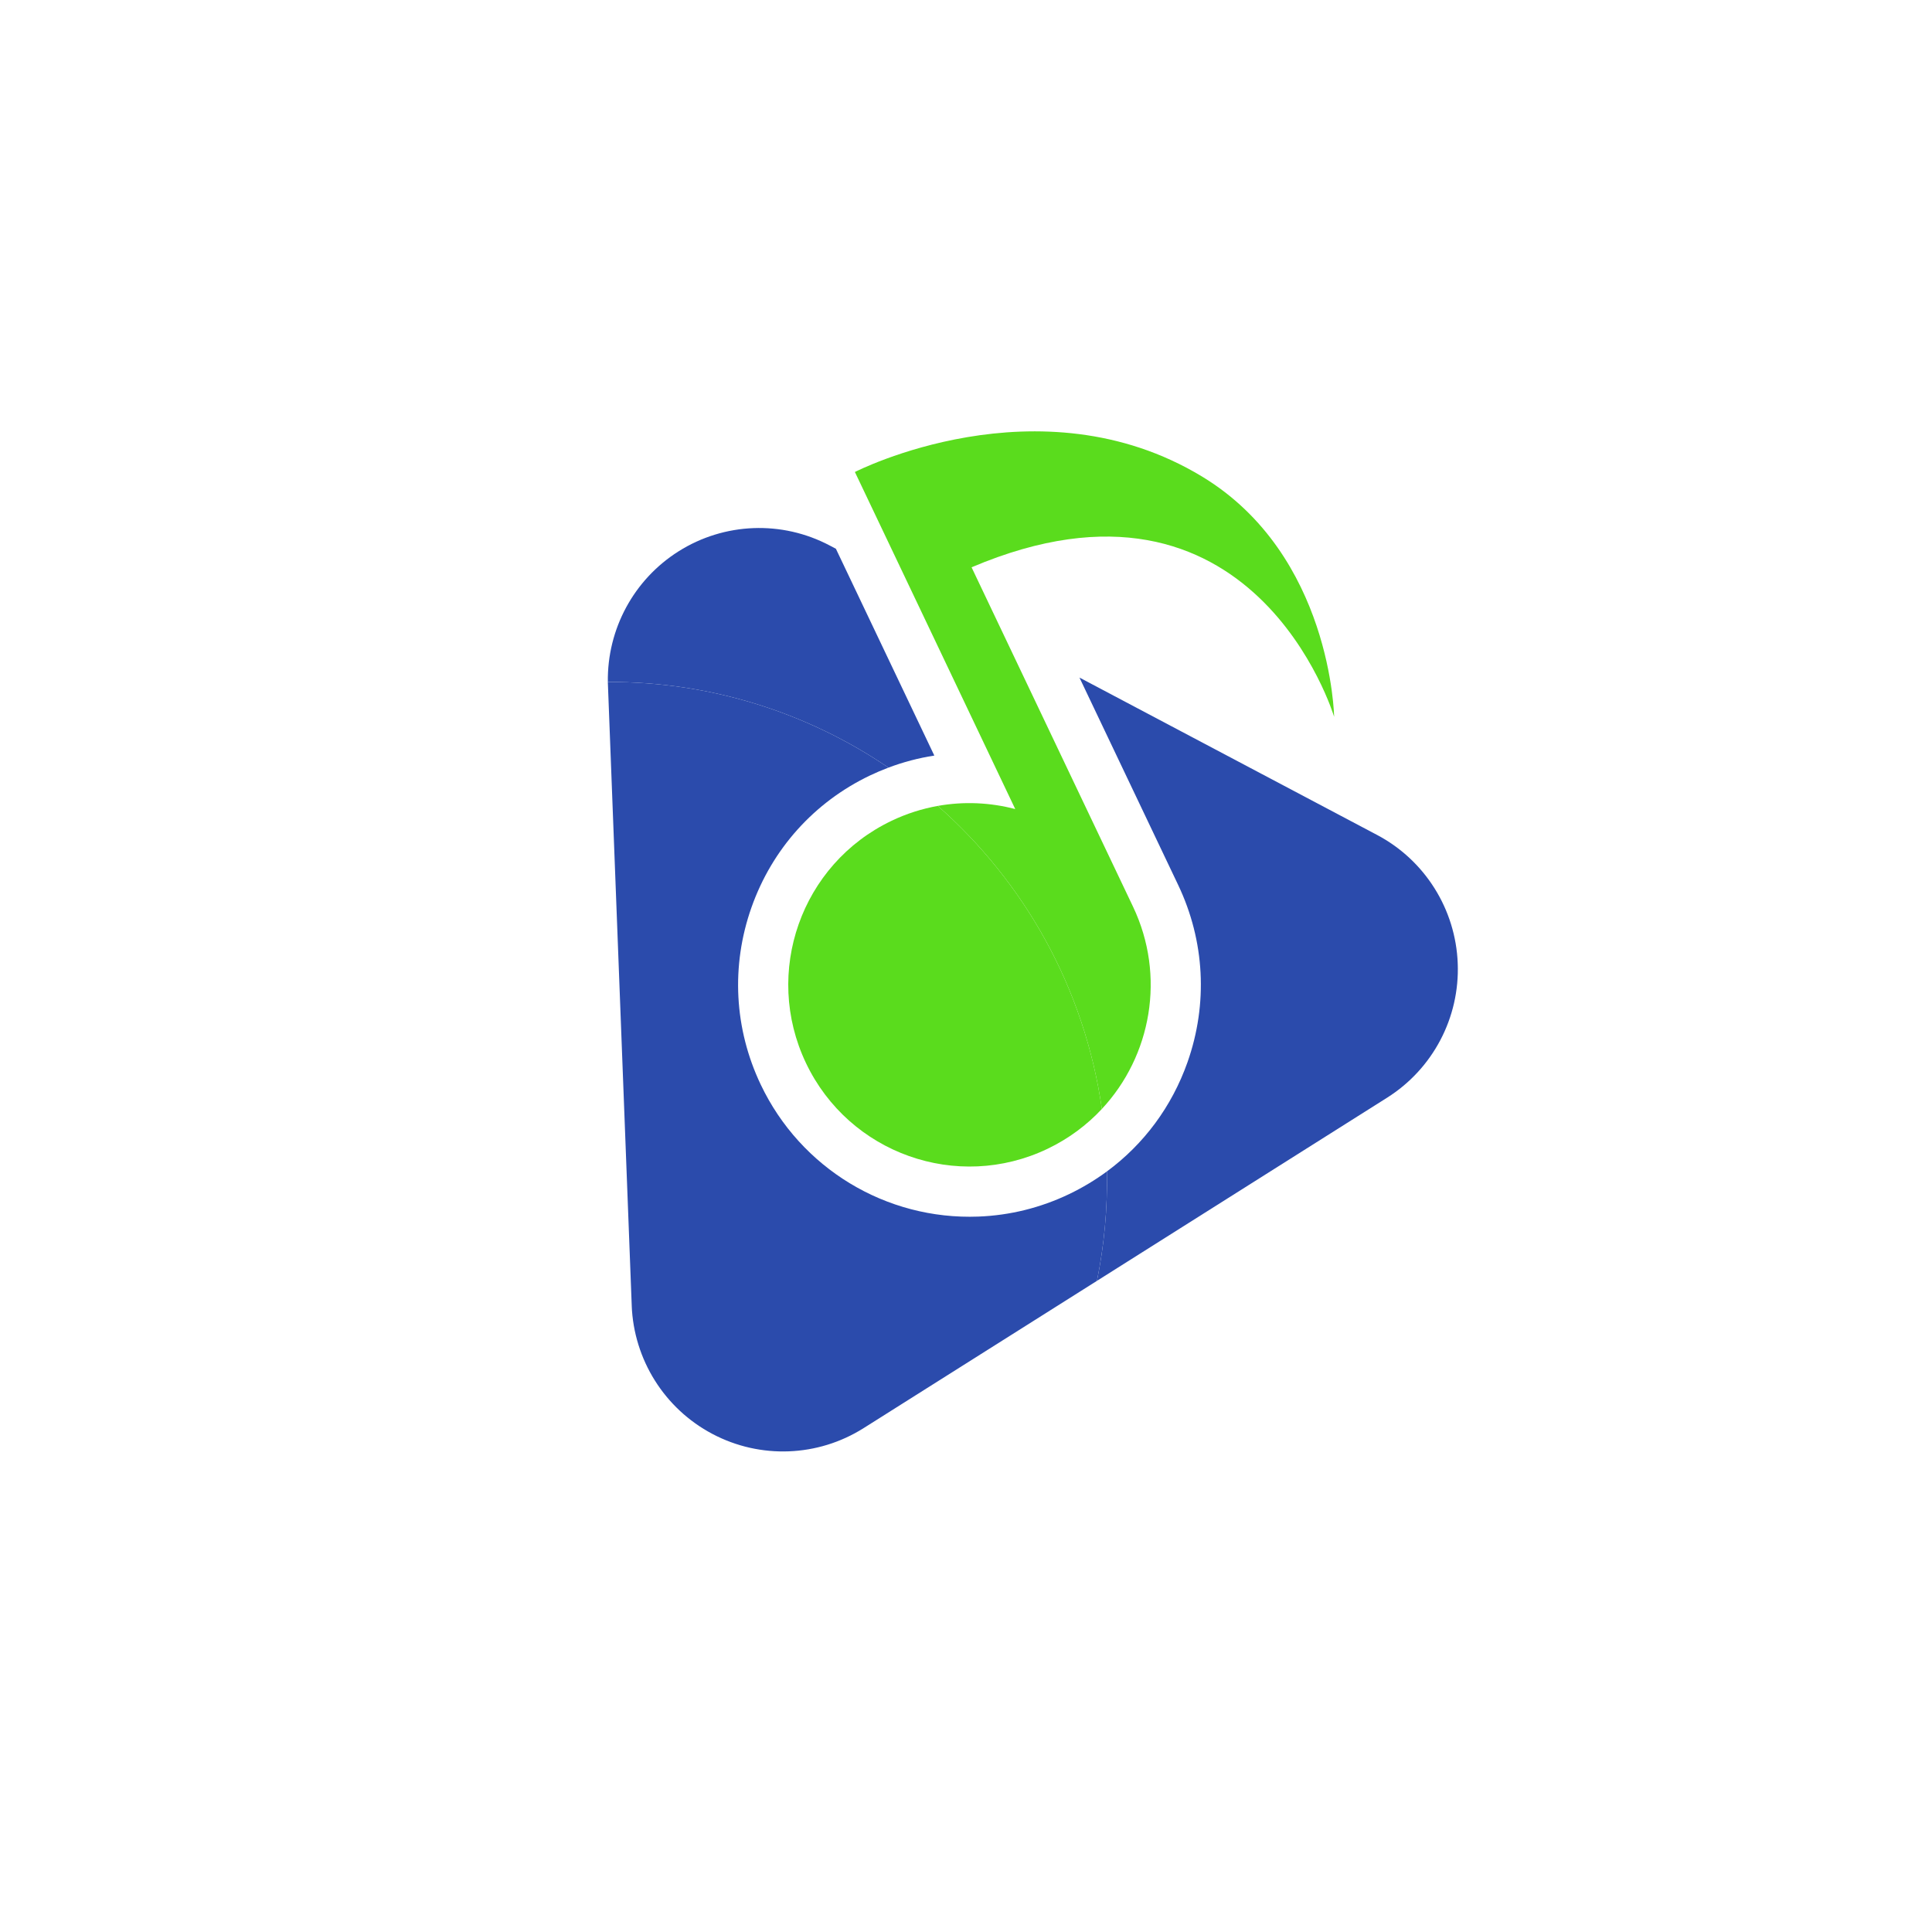
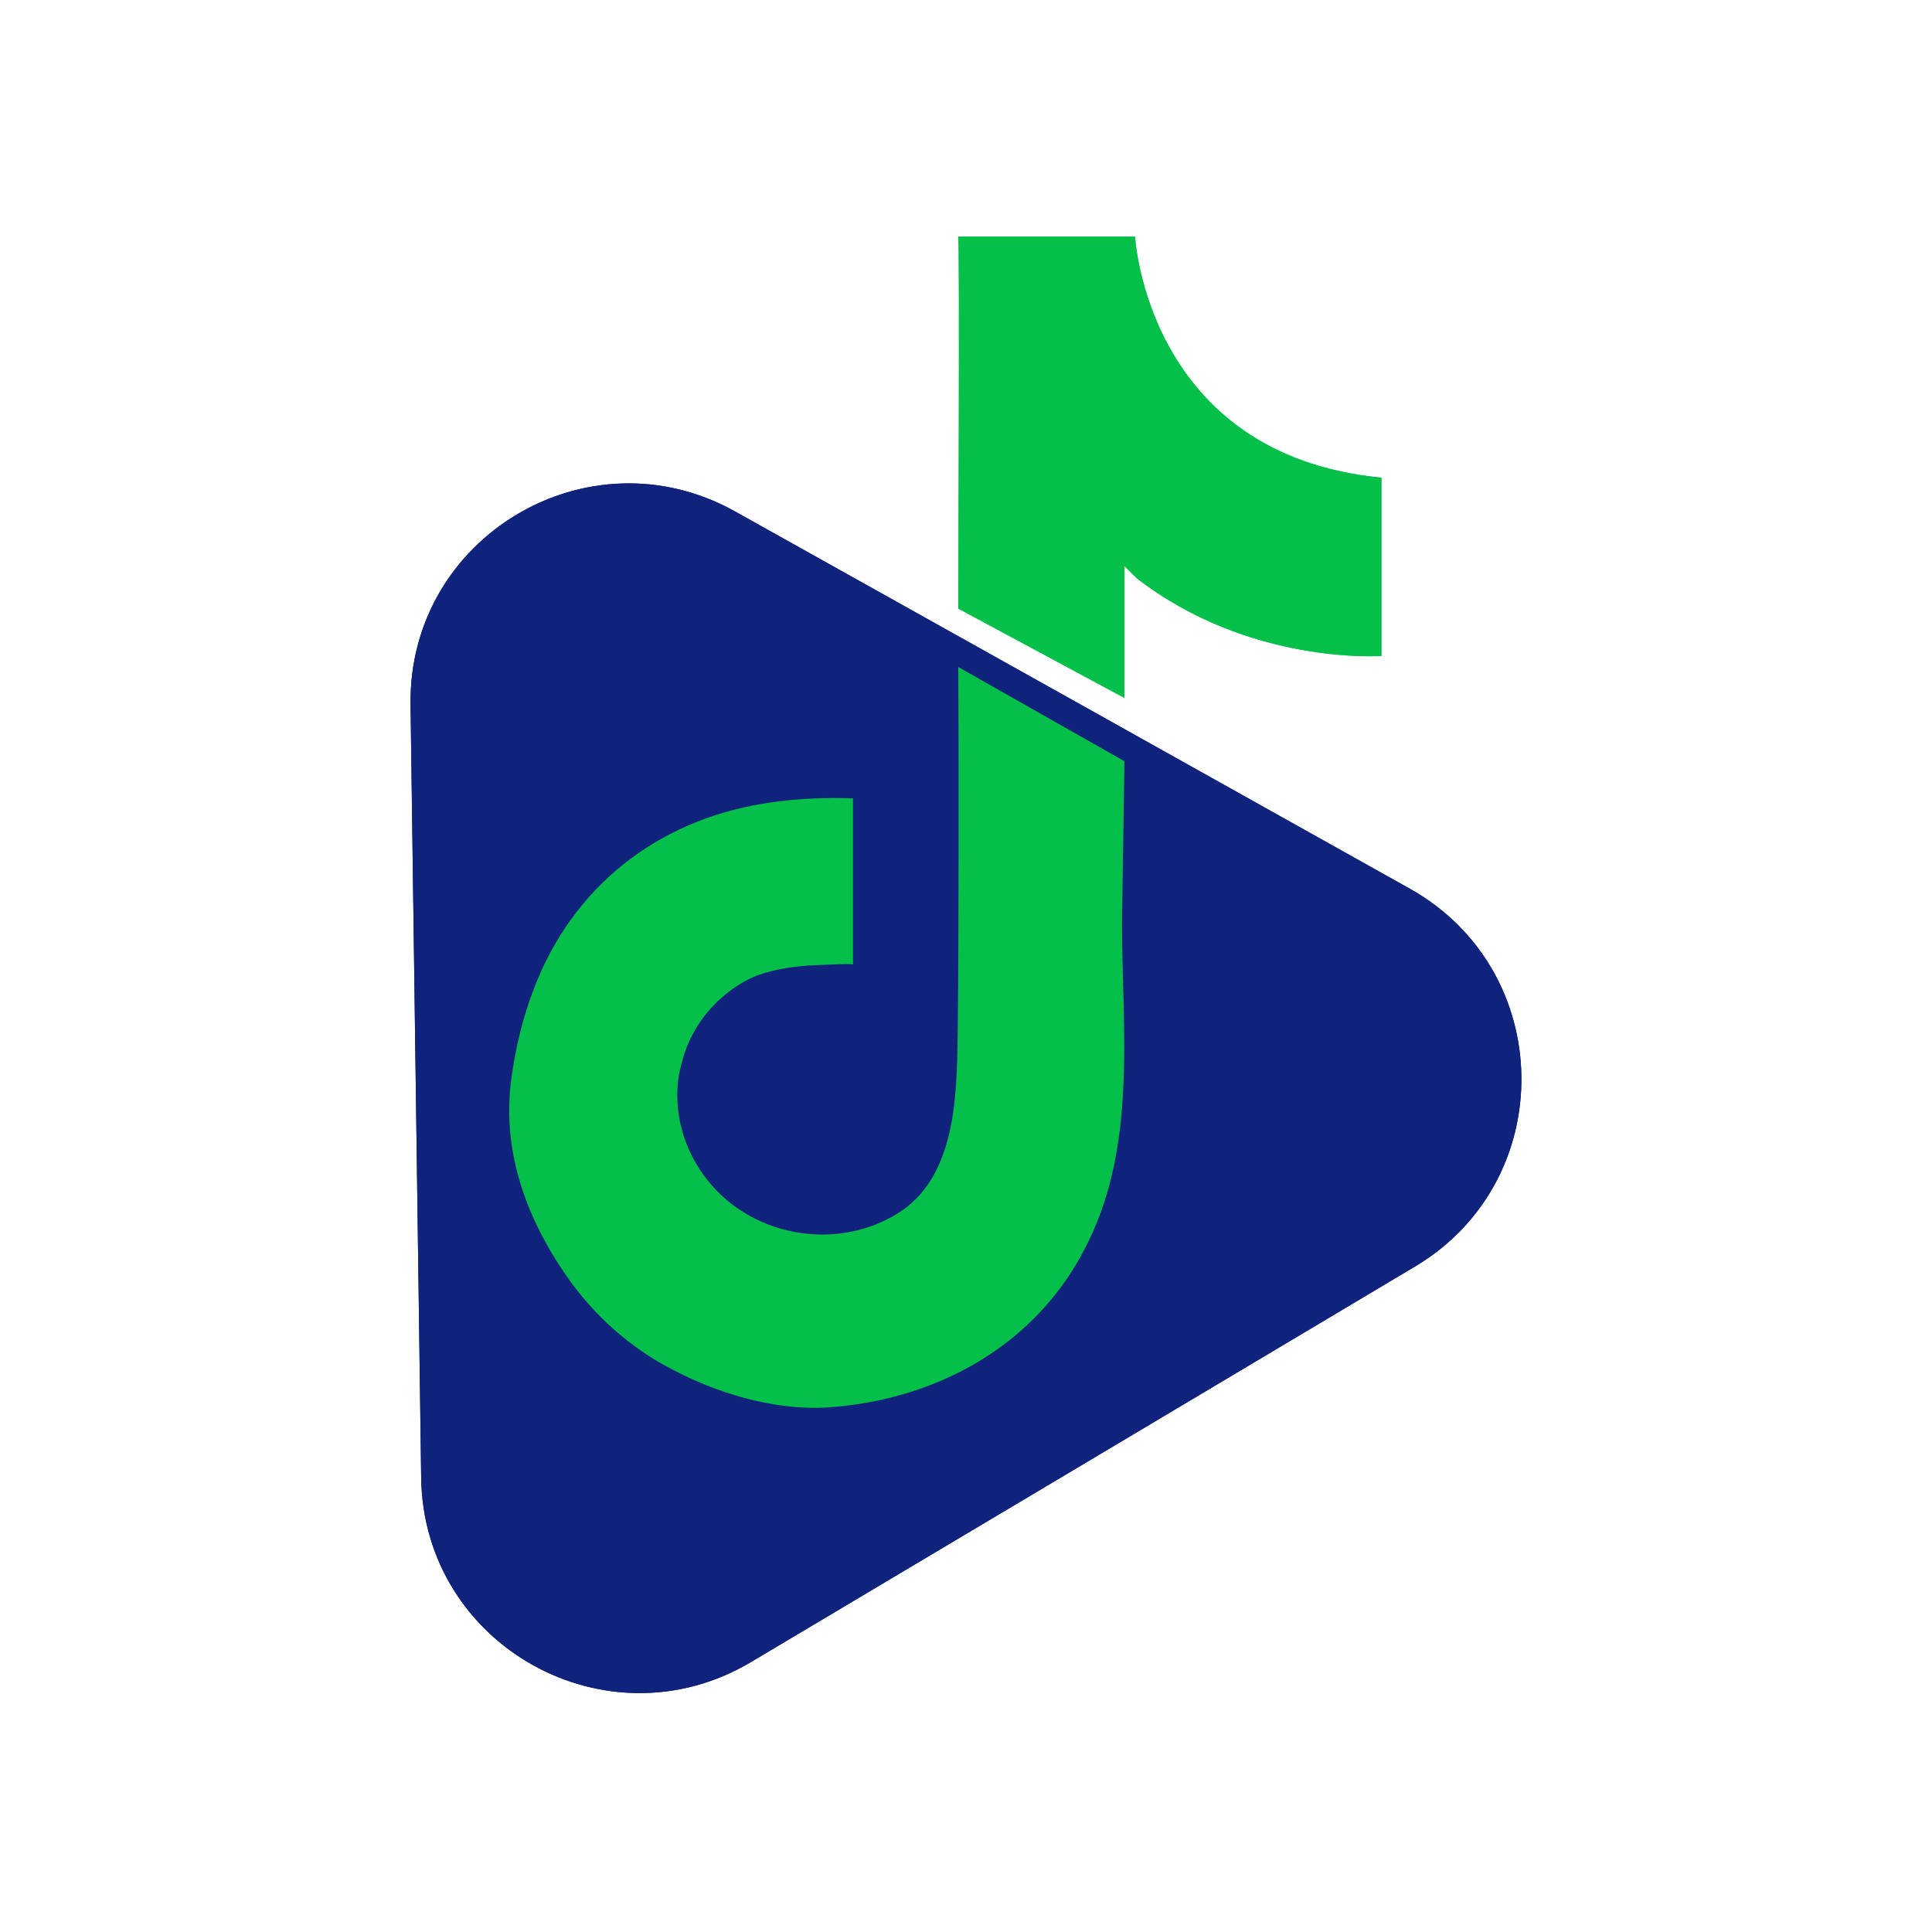
- <svg xmlns="http://www.w3.org/2000/svg" width="500" zoomAndPan="magnify" viewBox="0 0 375 375" height="500" preserveAspectRatio="xMidYMid meet" version="1.0">
-   <defs>
-     <clipPath id="1627661e25">
-       <path d="M 117 102 L 182 102 L 182 149 L 117 149 Z M 117 102 " clip-rule="nonzero" />
-     </clipPath>
-     <clipPath id="46780d85b2">
-       <path d="M 115.84 76.551 L 278.469 70.32 L 286.426 277.918 L 123.797 284.148 Z M 115.84 76.551 " clip-rule="nonzero" />
-     </clipPath>
-     <clipPath id="02c7931de5">
-       <path d="M 115.84 76.551 L 278.469 70.32 L 286.426 277.918 L 123.797 284.148 Z M 115.84 76.551 " clip-rule="nonzero" />
-     </clipPath>
-     <clipPath id="6cd38f5aee">
-       <path d="M 117 132 L 215 132 L 215 282 L 117 282 Z M 117 132 " clip-rule="nonzero" />
-     </clipPath>
-     <clipPath id="9543a9b1c0">
-       <path d="M 115.84 76.551 L 278.469 70.32 L 286.426 277.918 L 123.797 284.148 Z M 115.84 76.551 " clip-rule="nonzero" />
-     </clipPath>
-     <clipPath id="1a89ecea91">
-       <path d="M 115.84 76.551 L 278.469 70.32 L 286.426 277.918 L 123.797 284.148 Z M 115.84 76.551 " clip-rule="nonzero" />
-     </clipPath>
-     <clipPath id="994f1f2542">
-       <path d="M 209 131 L 283 131 L 283 249 L 209 249 Z M 209 131 " clip-rule="nonzero" />
-     </clipPath>
-     <clipPath id="2a5e3cf96a">
-       <path d="M 115.84 76.551 L 278.469 70.32 L 286.426 277.918 L 123.797 284.148 Z M 115.84 76.551 " clip-rule="nonzero" />
-     </clipPath>
-     <clipPath id="9fb558004e">
-       <path d="M 115.84 76.551 L 278.469 70.32 L 286.426 277.918 L 123.797 284.148 Z M 115.84 76.551 " clip-rule="nonzero" />
-     </clipPath>
-     <clipPath id="d679c3e536">
-       <path d="M 153 156 L 214 156 L 214 227 L 153 227 Z M 153 156 " clip-rule="nonzero" />
-     </clipPath>
-     <clipPath id="f20bfbf6ad">
-       <path d="M 115.84 76.551 L 278.469 70.32 L 286.426 277.918 L 123.797 284.148 Z M 115.84 76.551 " clip-rule="nonzero" />
-     </clipPath>
-     <clipPath id="91d6d3fde4">
-       <path d="M 115.84 76.551 L 278.469 70.32 L 286.426 277.918 L 123.797 284.148 Z M 115.84 76.551 " clip-rule="nonzero" />
-     </clipPath>
-     <clipPath id="182b3260dc">
-       <path d="M 165 83 L 259 83 L 259 216 L 165 216 Z M 165 83 " clip-rule="nonzero" />
-     </clipPath>
-     <clipPath id="af2d27ab7c">
-       <path d="M 115.84 76.551 L 278.469 70.32 L 286.426 277.918 L 123.797 284.148 Z M 115.84 76.551 " clip-rule="nonzero" />
-     </clipPath>
-     <clipPath id="5556dd4c15">
-       <path d="M 115.84 76.551 L 278.469 70.32 L 286.426 277.918 L 123.797 284.148 Z M 115.84 76.551 " clip-rule="nonzero" />
-     </clipPath>
-   </defs>
-   <g clip-path="url(#1627661e25)">
-     <g clip-path="url(#46780d85b2)">
-       <g clip-path="url(#02c7931de5)">
-         <path fill="#2b4bac" d="M 181.352 146.656 L 162.246 106.512 L 161.066 105.891 C 151.781 100.977 140.59 101.406 131.703 107.016 C 123.02 112.496 117.836 122.117 117.984 132.371 C 138.09 132.285 156.871 138.41 172.445 148.996 C 175.336 147.906 178.312 147.125 181.352 146.656 " fill-opacity="1" fill-rule="nonzero" />
-       </g>
-     </g>
+ <svg xmlns="http://www.w3.org/2000/svg" version="1.2" viewBox="0 0 400 400" width="400" height="400">
+   <style>
+ 		.s0 { fill: #0f237d } 
+ 		.s1 { fill: #04c048 } 
+ 	</style>
+   <g id="Logo copy">
+     <path id="&lt;Path&gt;" class="s0" d="m155.5 344.1c-29.9 17.8-67.8-3.4-68.3-38.1l-1.1-80-1.1-80.1c-0.5-34.7 36.8-57 67.2-40l69.8 39 69.9 39.1c30.3 17 30.9 60.4 1.1 78.2l-68.8 41z" />
+     <path id="&lt;Path&gt;" class="s1" d="m224.4 258.9c-9.1 17.4-25.8 28.1-44.9 31.5q-3.5 0.6-7 0.9c-10.5 1-22.4-2.3-31.6-6.9-9-4.3-16.7-10.8-22.6-18.8-8.9-12.3-14.4-26.5-12.5-41.7 0.9-7.2 2.7-14.4 5.5-21.1 8.6-20.7 26.5-33.7 48.6-36.7 5.5-0.8 11.2-1 16.7-0.8 0 0 0 30.2 0 34.4-0.1-0.3-8.6 0.2-9.3 0.2-3.7 0.3-6.9 0.8-10.4 2-2.4 0.9-4.6 2.3-6.6 3.9-4.5 3.6-7.8 8.7-9.2 14.4q-0.6 2.2-0.8 4.4c-0.7 9.1 3.2 17.9 10.1 23.8 10 8.5 25.1 9.7 36.1 2.4 12.1-8.1 11.6-26.1 11.8-38.9 0.2-15.5 0.2-58.3 0.1-73.8l34.4 19.5-0.5 33.2c0 23 3.3 47-7.9 68.1z" />
+     <path id="&lt;Path&gt;" class="s1" d="m235 49l0.2 70.6c23.4 18.2 50.8 16.2 50.8 16.2v-36.9c-48.6-4.7-51-49.9-51-49.9z" />
+     <path id="&lt;Path&gt;" class="s1" d="m198.4 126l34.4 18.5v-27.3c0 0 2.5 2.5 2.6 2.5l-0.4-68.5v-0.1c0-1.3 0-2.1 0-2.1h-36.6c0.3 0 0 75.8 0 77z" />
  </g>
-   <g clip-path="url(#6cd38f5aee)">
-     <g clip-path="url(#9543a9b1c0)">
-       <g clip-path="url(#1a89ecea91)">
-         <path fill="#2b4bac" d="M 207.512 231.777 C 201.953 234.434 196.031 235.902 189.918 236.137 C 171.98 236.824 155.395 226.773 147.664 210.531 C 142.5 199.684 141.859 187.465 145.859 176.133 C 149.859 164.801 158.02 155.707 168.84 150.531 C 170.027 149.965 171.227 149.453 172.445 148.996 C 156.871 138.41 138.09 132.285 117.984 132.371 C 117.988 132.605 117.992 132.84 118 133.074 L 122.613 253.387 C 123.016 263.906 128.984 273.414 138.27 278.32 C 147.559 283.234 158.75 282.805 167.633 277.195 L 212.918 248.613 C 214.316 241.758 214.984 234.648 214.852 227.371 C 212.57 229.051 210.117 230.527 207.512 231.777 " fill-opacity="1" fill-rule="nonzero" />
-       </g>
-     </g>
-   </g>
-   <g clip-path="url(#994f1f2542)">
-     <g clip-path="url(#2a5e3cf96a)">
-       <g clip-path="url(#9fb558004e)">
-         <path fill="#2b4bac" d="M 267.289 162.062 L 209.52 131.516 L 228.684 171.777 C 233.848 182.625 234.492 194.844 230.492 206.176 C 227.457 214.777 222.023 222.086 214.852 227.371 C 214.984 234.648 214.316 241.758 212.918 248.613 L 269.242 213.059 C 278.129 207.449 283.352 197.516 282.945 186.996 C 282.543 176.48 276.574 166.973 267.289 162.062 " fill-opacity="1" fill-rule="nonzero" />
-       </g>
-     </g>
-   </g>
-   <g clip-path="url(#d679c3e536)">
-     <g clip-path="url(#f20bfbf6ad)">
-       <g clip-path="url(#91d6d3fde4)">
-         <path fill="#5adc1d" d="M 156.438 206.336 C 164.801 223.914 185.797 231.367 203.324 222.984 C 207.414 221.023 210.957 218.379 213.875 215.246 C 210.508 191.816 198.832 171.223 182.027 156.426 C 178.98 156.969 175.953 157.926 173.027 159.328 C 155.496 167.711 148.07 188.758 156.438 206.336 " fill-opacity="1" fill-rule="nonzero" />
-       </g>
-     </g>
-   </g>
-   <g clip-path="url(#182b3260dc)">
-     <g clip-path="url(#af2d27ab7c)">
-       <g clip-path="url(#5556dd4c15)">
-         <path fill="#5adc1d" d="M 213.875 215.246 C 223.457 204.961 226.328 189.445 219.914 175.973 L 188.582 110.113 C 243.301 86.855 258.953 139.129 258.953 139.129 C 258.953 139.129 258.457 107.742 233.344 92.512 C 201.633 73.281 165.934 91.613 165.934 91.613 L 178.785 118.617 L 197.059 157.039 C 192.219 155.766 187.094 155.52 182.027 156.426 C 198.832 171.223 210.508 191.816 213.875 215.246 " fill-opacity="1" fill-rule="nonzero" />
-       </g>
-     </g>
+   <g id="Logo">
+     <path id="&lt;Path&gt;" class="s0" d="m155.5 344.1c-29.9 17.8-67.8-3.4-68.3-38.1l-1.1-80-1.1-80.1c-0.5-34.7 36.8-57 67.2-40l69.8 39 69.9 39.1c30.3 17 30.9 60.4 1.1 78.2l-68.8 41z" />
+     <path id="&lt;Path&gt;" class="s1" d="m224.4 258.9c-9.1 17.4-25.8 28.1-44.9 31.5q-3.5 0.6-7 0.9c-10.5 1-22.4-2.3-31.6-6.9-9-4.3-16.7-10.8-22.6-18.8-8.9-12.3-14.4-26.5-12.5-41.7 0.9-7.2 2.7-14.4 5.5-21.1 8.6-20.7 26.5-33.7 48.6-36.7 5.5-0.8 11.2-1 16.7-0.8 0 0 0 30.2 0 34.4-0.1-0.3-8.6 0.2-9.3 0.2-3.7 0.3-6.9 0.8-10.4 2-2.4 0.9-4.6 2.3-6.6 3.9-4.5 3.6-7.8 8.7-9.2 14.4q-0.6 2.2-0.8 4.4c-0.7 9.1 3.2 17.9 10.1 23.8 10 8.5 25.1 9.7 36.1 2.4 12.1-8.1 11.6-26.1 11.8-38.9 0.2-15.5 0.2-58.3 0.1-73.8l34.4 19.5-0.5 33.2c0 23 3.3 47-7.9 68.1z" />
+     <path id="&lt;Path&gt;" class="s1" d="m235 49l0.2 70.6c23.4 18.2 50.8 16.2 50.8 16.2v-36.9c-48.6-4.7-51-49.9-51-49.9z" />
+     <path id="&lt;Path&gt;" class="s1" d="m198.4 126l34.4 18.5v-27.3c0 0 2.5 2.5 2.6 2.5l-0.4-68.5v-0.1c0-1.3 0-2.1 0-2.1h-36.6c0.3 0 0 75.8 0 77z" />
  </g>
</svg>
